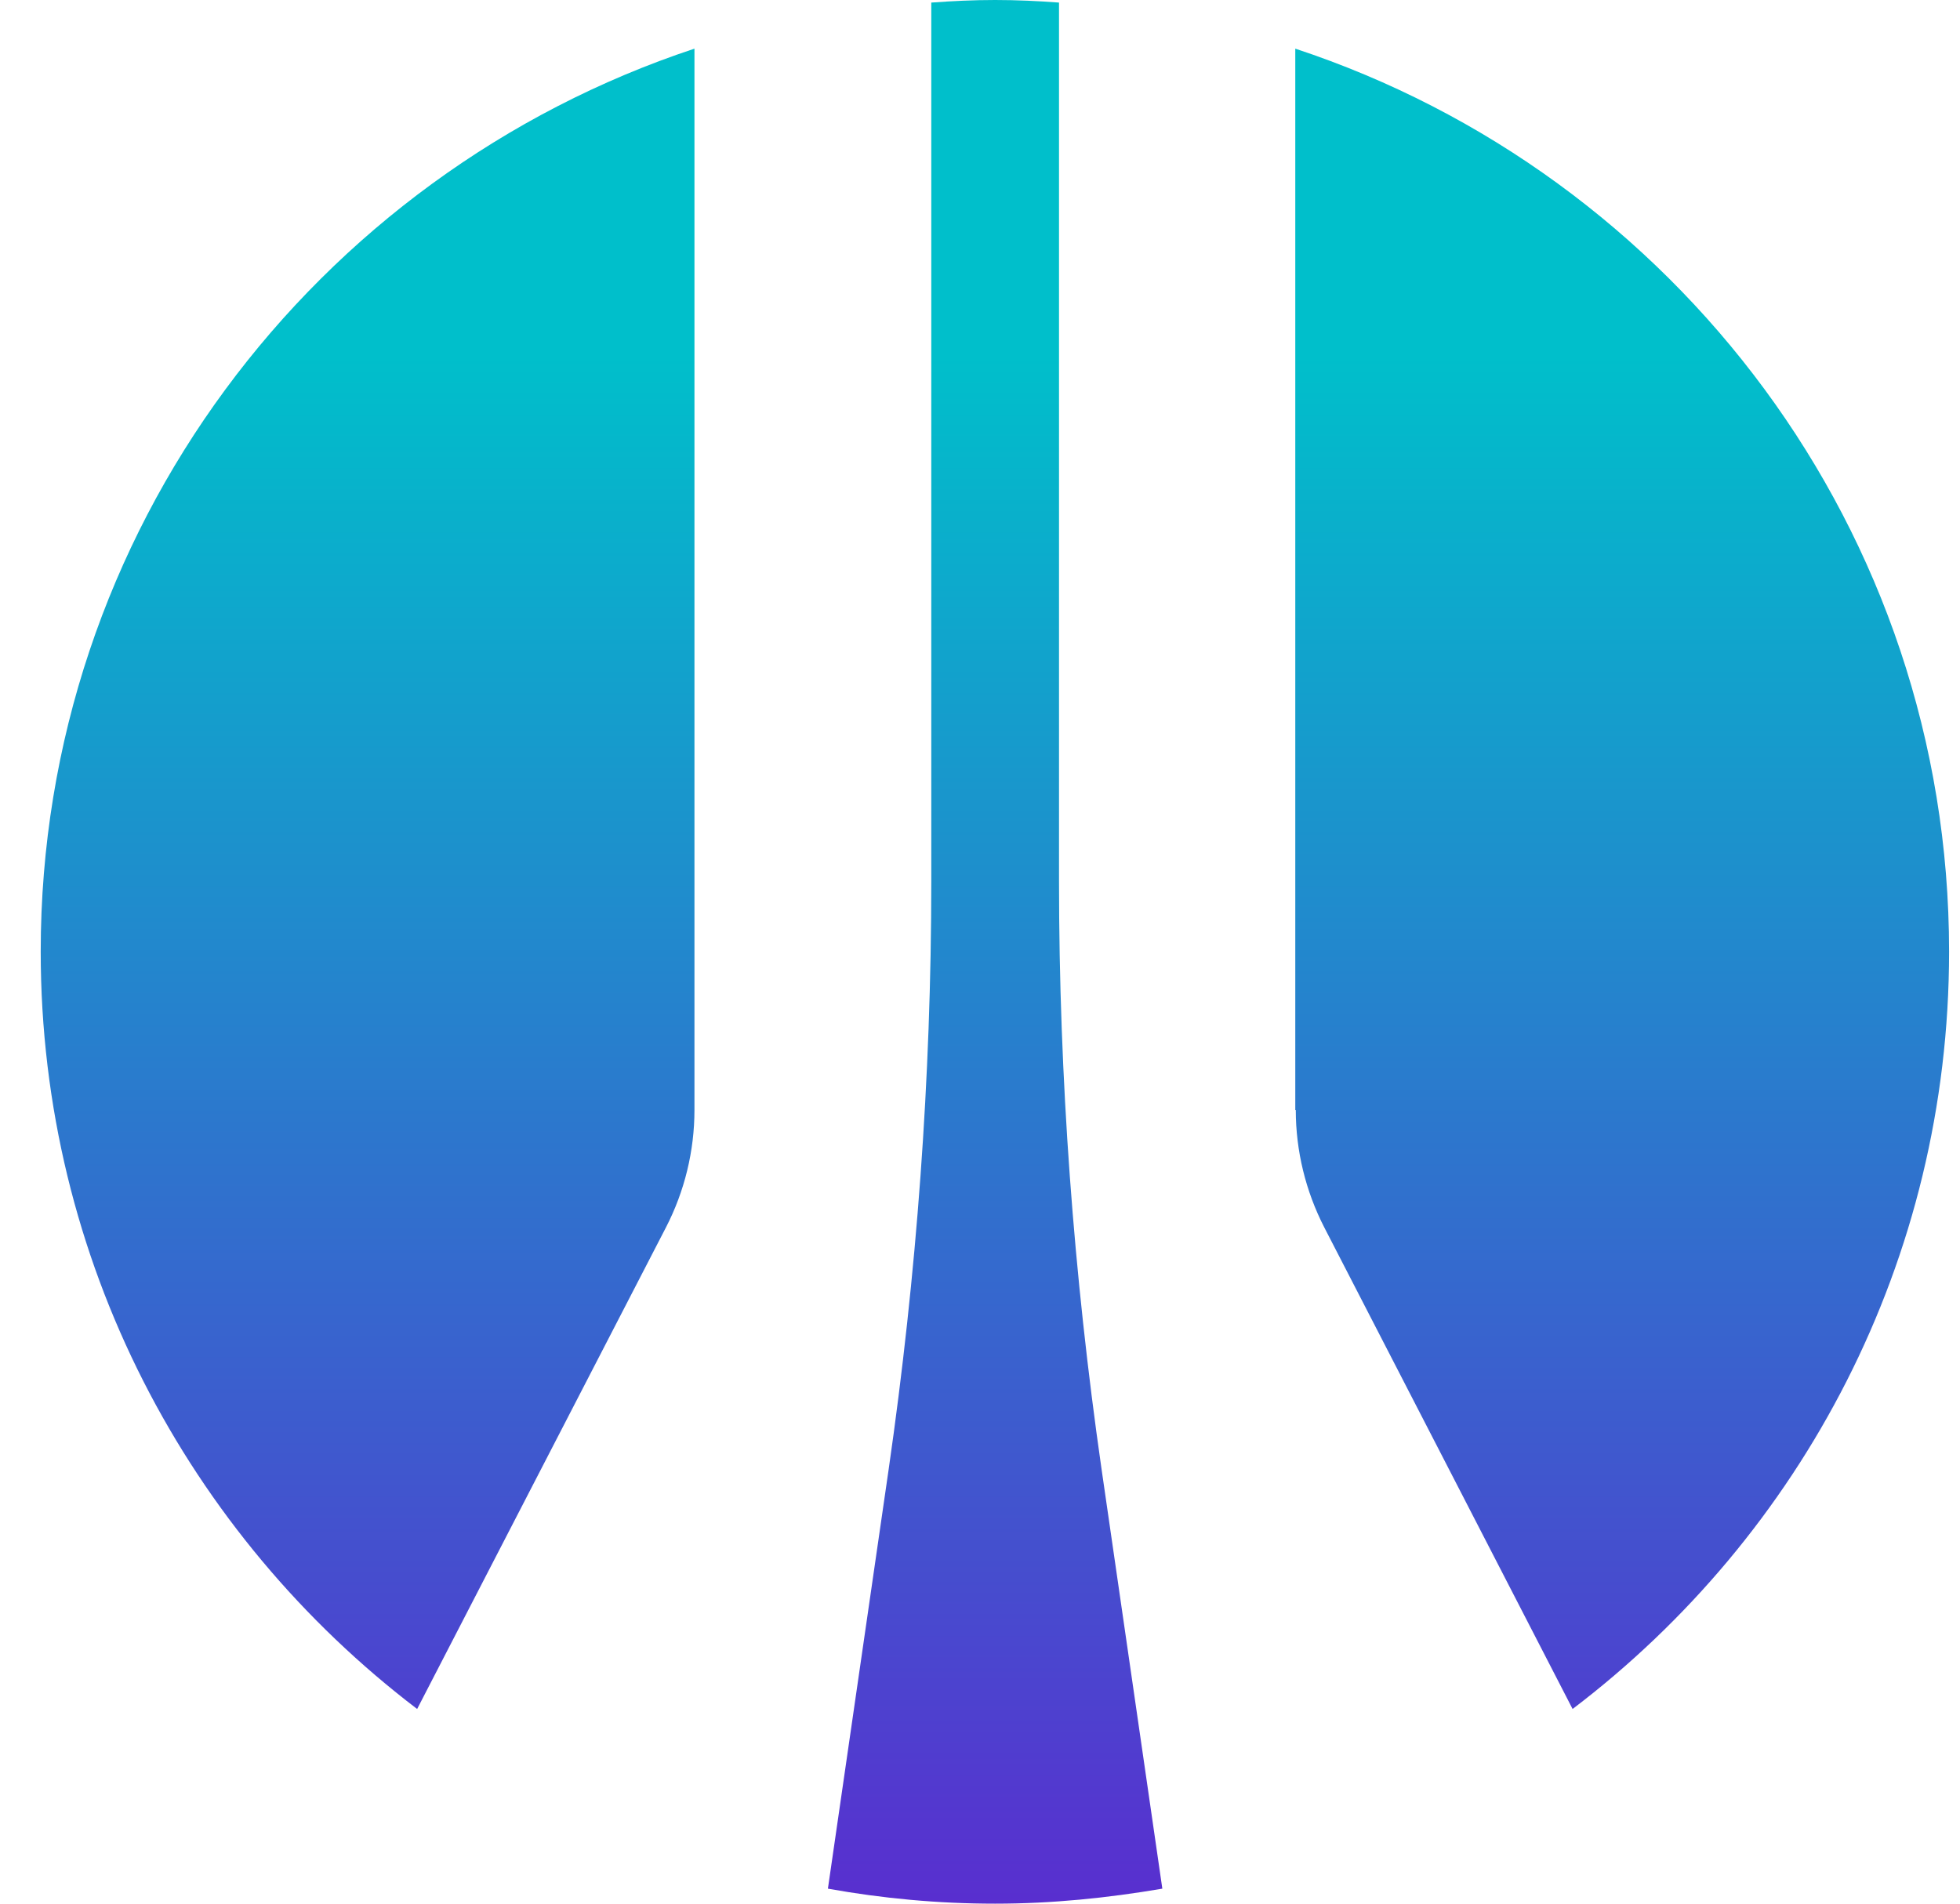
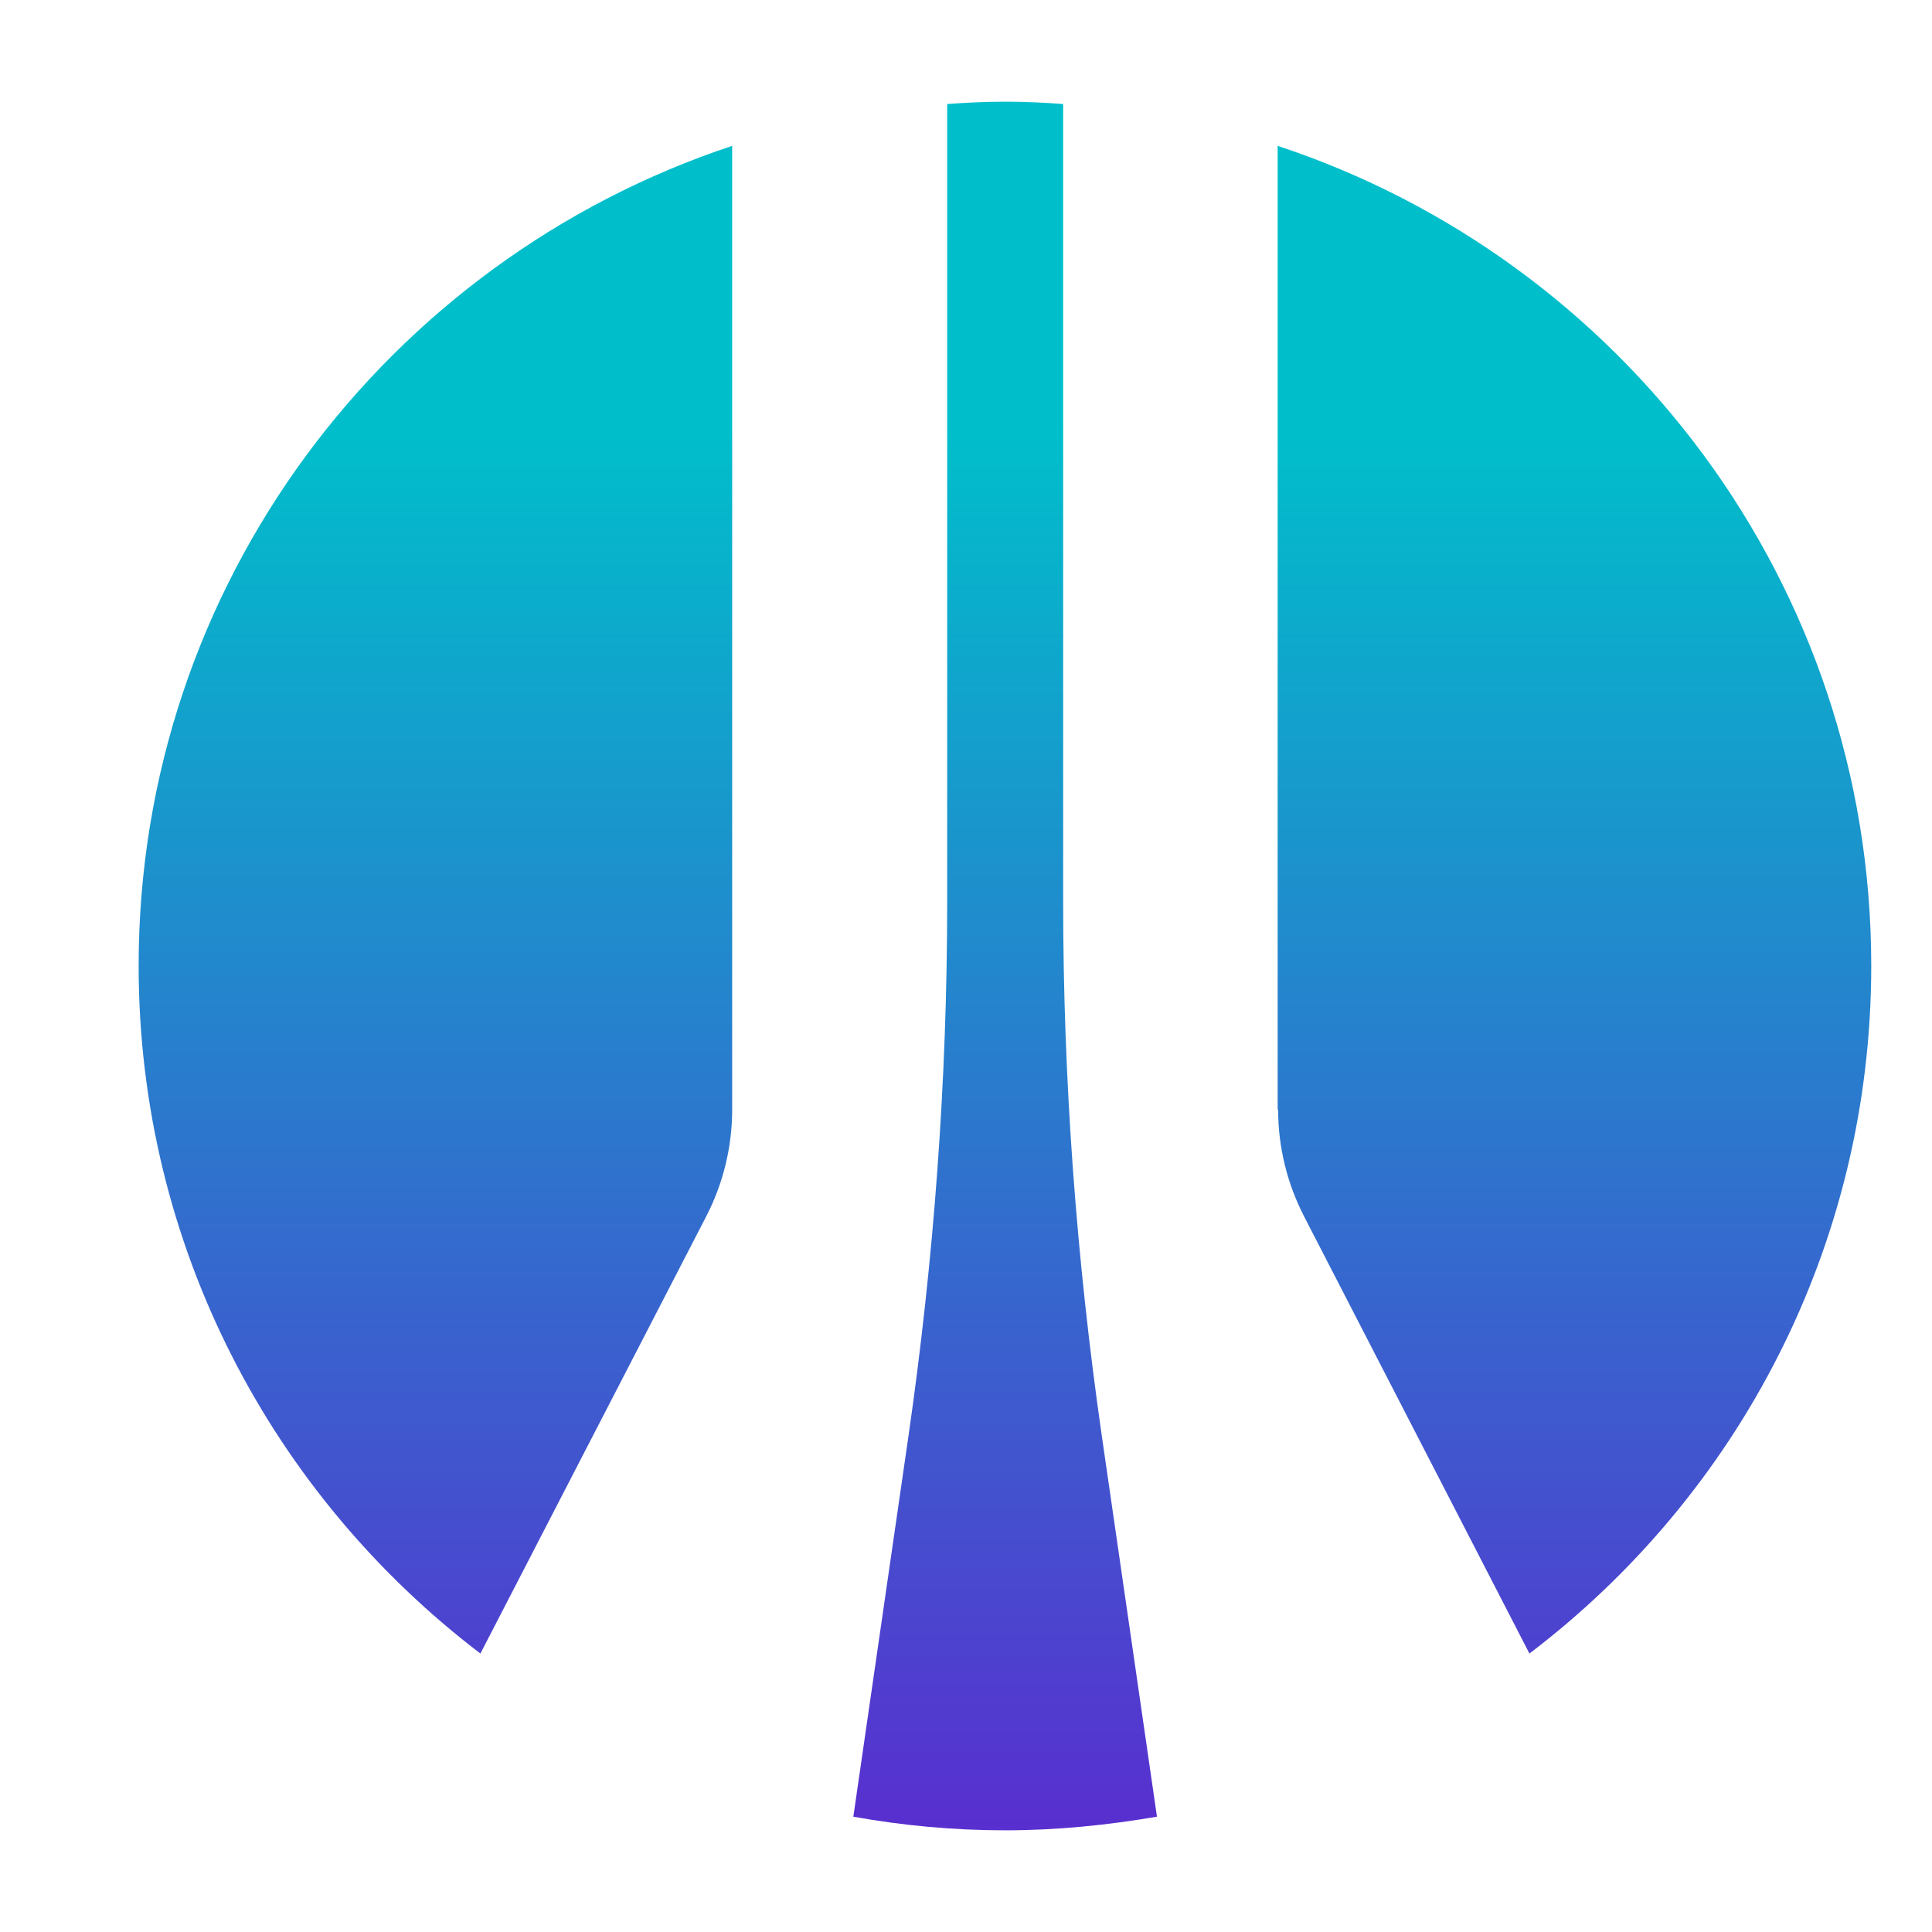
- <svg xmlns="http://www.w3.org/2000/svg" width="35" height="34" viewBox="0 0 35 34" fill="none">
+ <svg xmlns="http://www.w3.org/2000/svg" width="38" height="38" viewBox="-2 -2 38 38" fill="none">
  <path fill-rule="evenodd" clip-rule="evenodd" d="M18.911 15.738C18.911 19.252 19.171 22.765 19.671 26.242L20.756 33.732C19.782 33.898 18.79 34 17.77 34C16.75 34 15.758 33.907 14.784 33.732L15.869 26.242C16.37 22.765 16.63 19.252 16.63 15.738V0.046C17.01 0.018 17.381 0 17.77 0C18.16 0 18.54 0.018 18.911 0.046V15.738ZM7.449 30.523L11.891 21.924C12.225 21.277 12.401 20.555 12.401 19.825V0.869C5.623 3.116 0.727 9.487 0.727 16.995C0.727 22.516 3.369 27.416 7.449 30.523ZM23.139 19.825C23.139 20.555 23.316 21.277 23.649 21.924L28.082 30.523C32.171 27.416 34.805 22.516 34.805 16.995C34.805 9.478 29.909 3.107 23.13 0.869V19.825H23.139Z" fill="url(#paint0_linear_184_51)" />
  <defs>
    <linearGradient id="paint0_linear_184_51" x1="17.77" y1="6.343" x2="17.77" y2="38.124" gradientUnits="userSpaceOnUse">
      <stop stop-color="#00BFCB" />
      <stop offset="1" stop-color="#6619D0" />
    </linearGradient>
  </defs>
</svg>
